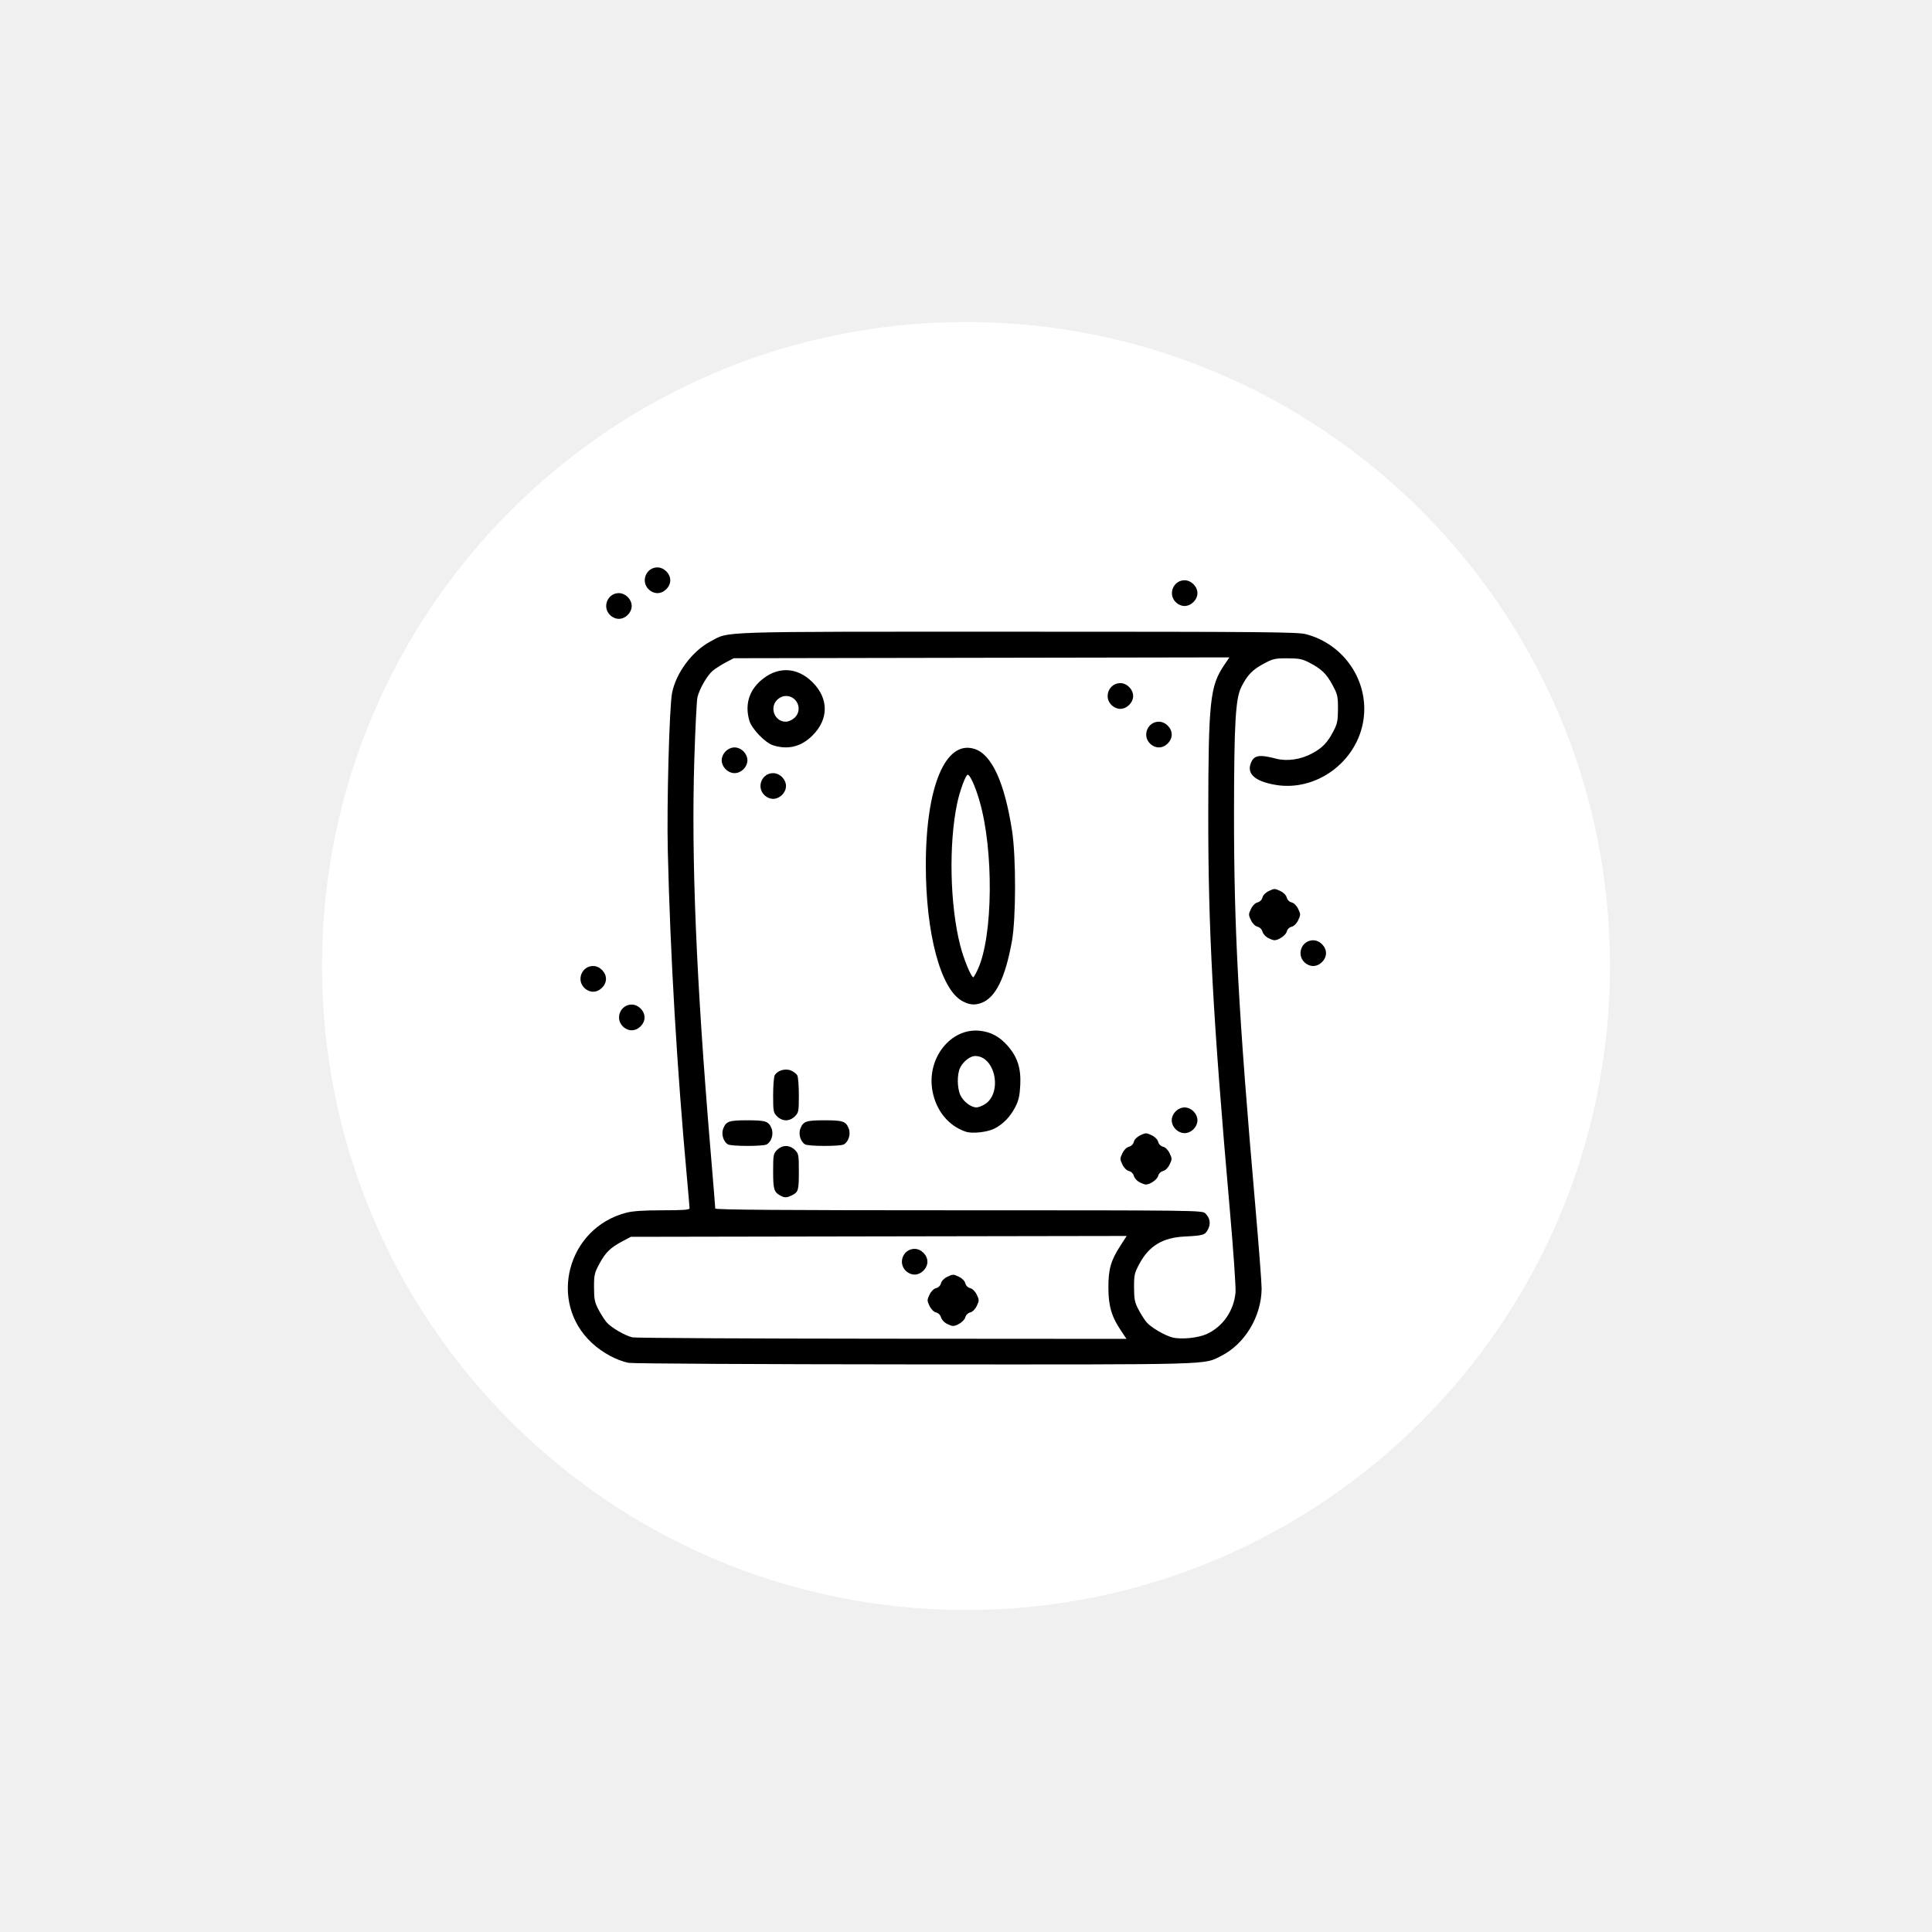
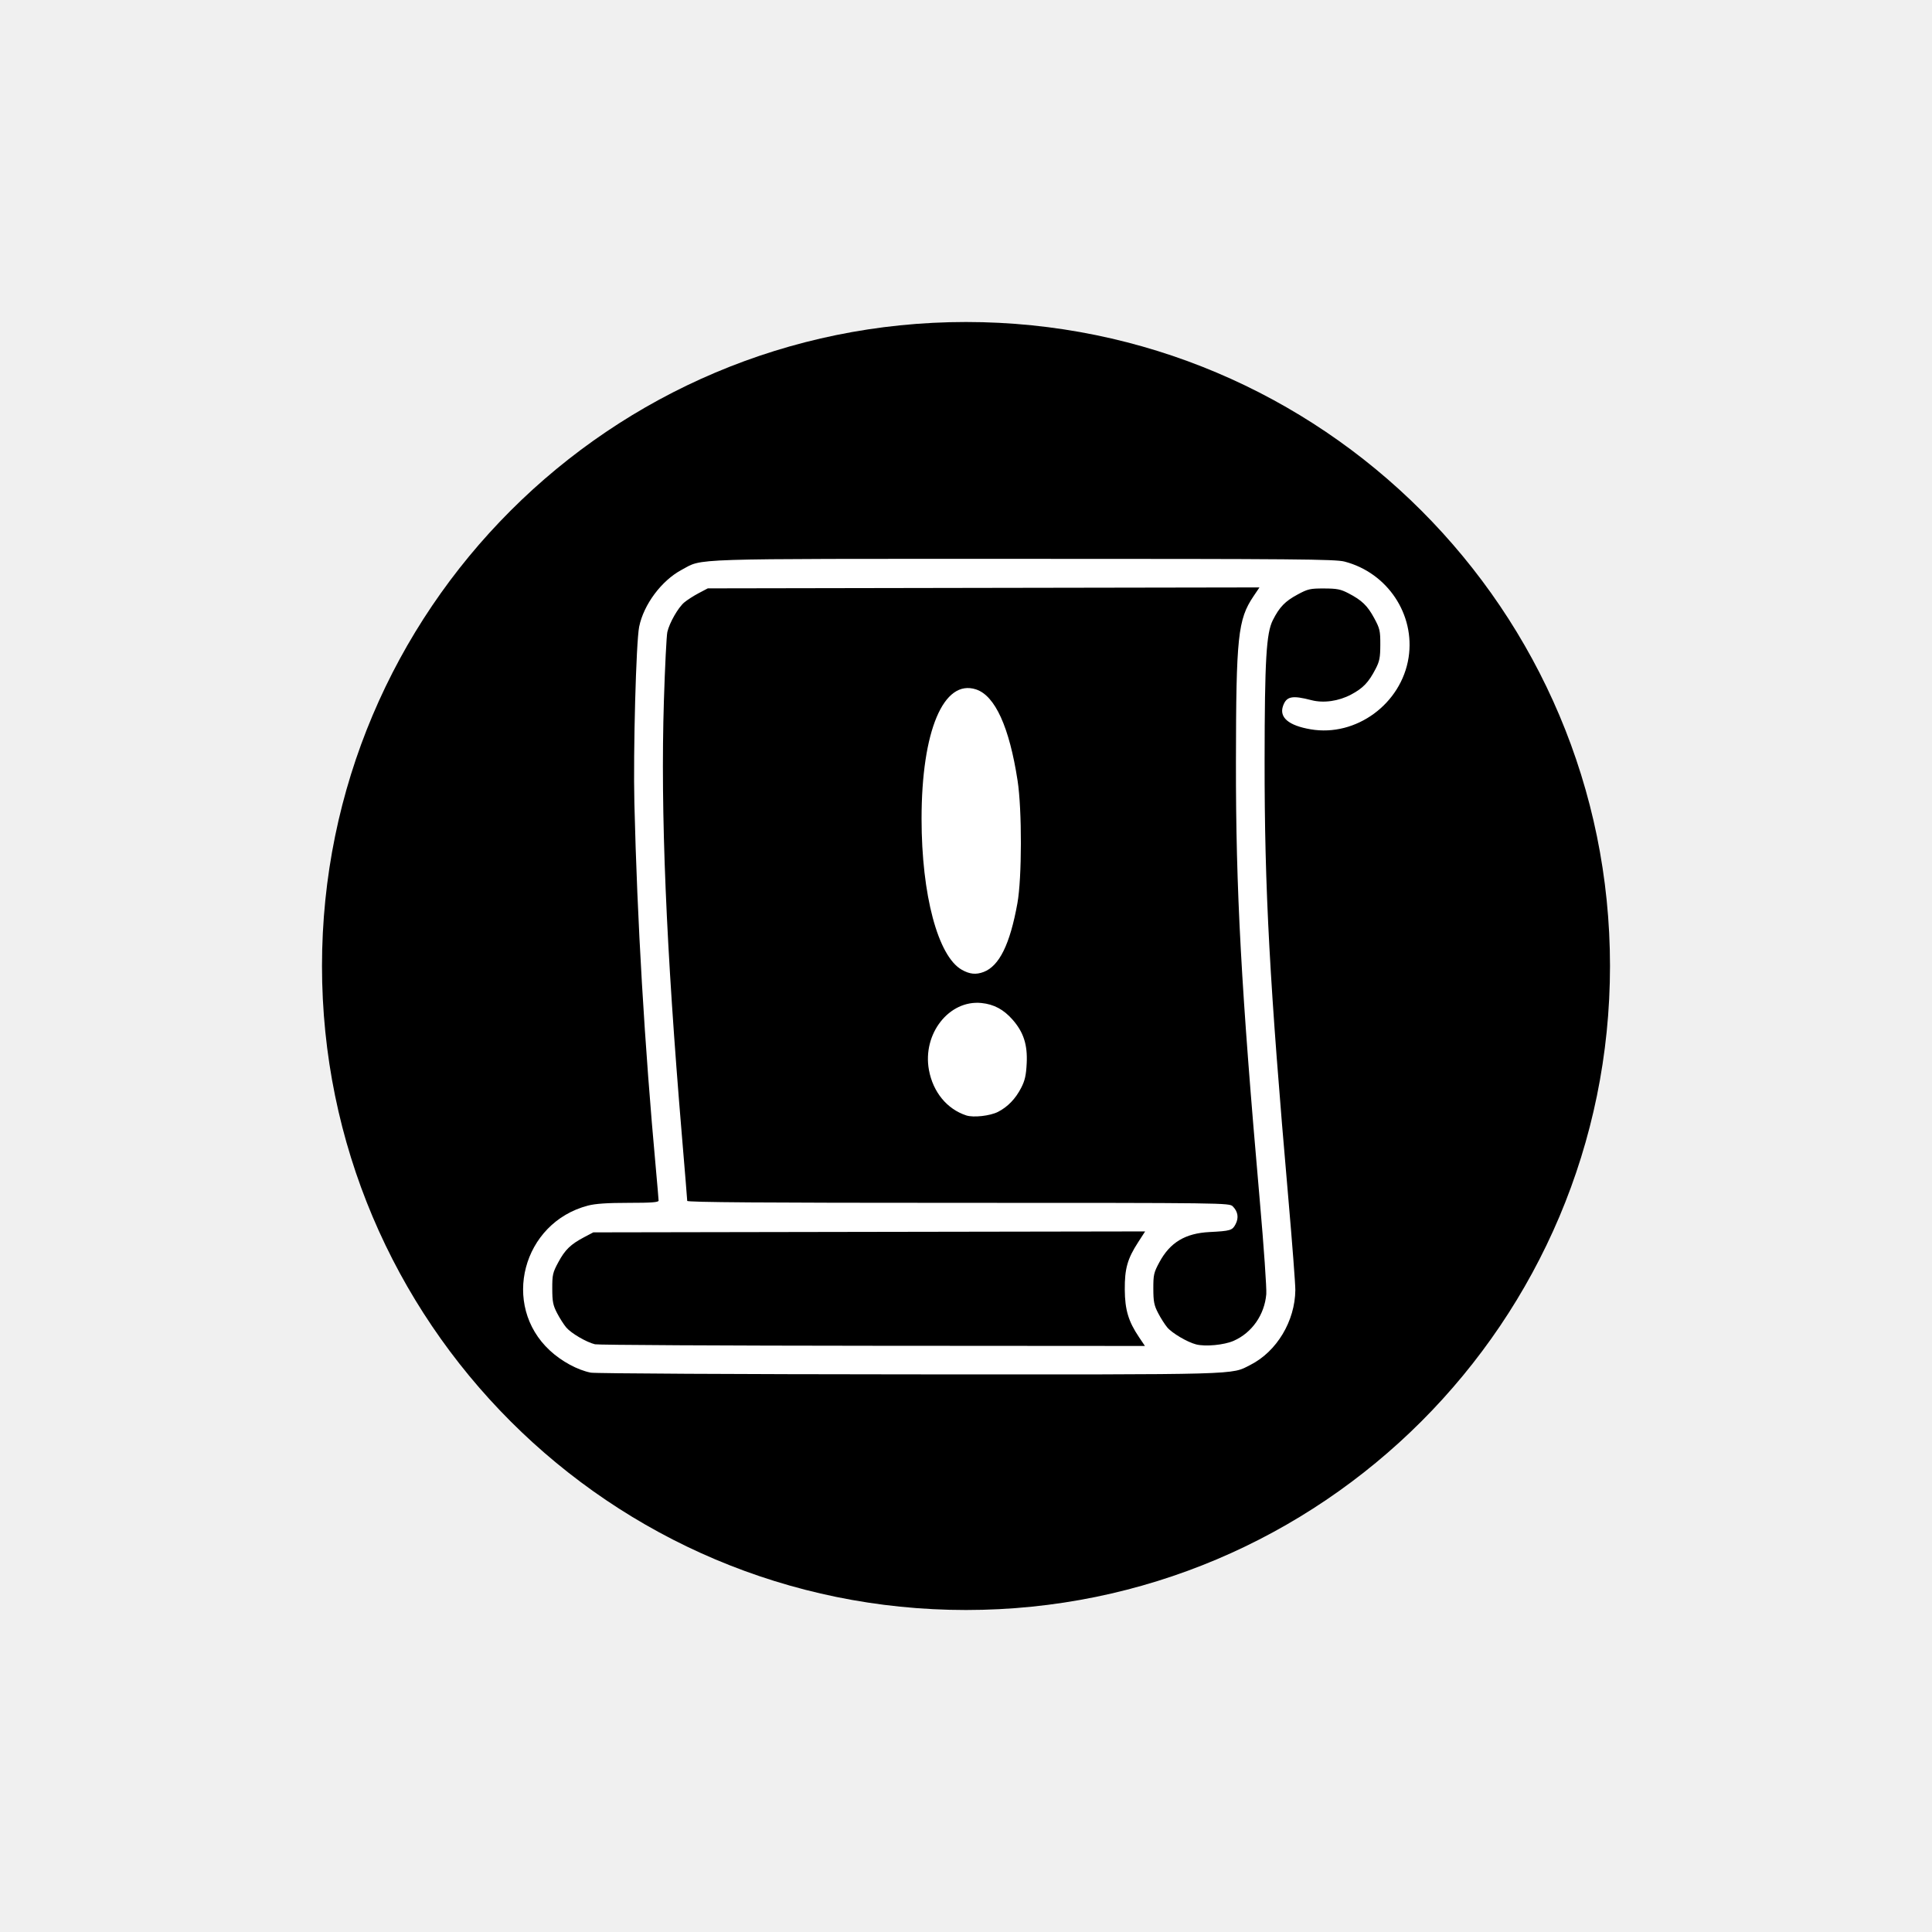
<svg xmlns="http://www.w3.org/2000/svg" viewBox="0 0 108 108">
-   <circle cx="54" cy="54" r="36" fill="#ffffff" />
-   <path transform="translate(31 31) scale(0.08984375)" fill="#000000" d="M46.11 502.92C38.76 501.48 29.79 496.63 23.23 490.55C-4.21 465.15 7.91 419.07 44.54 409.53C48.69 408.45 55.36 408 67.21 408C79.98 408 84 407.7 84 406.75C83.99 406.06 83.33 398.3 82.53 389.5C76.15 319.92 72.03 249.89 70.46 184.5C69.77 155.49 71.42 94.49 73.13 86C75.63 73.57 85.65 60.13 96.87 54.15C109.15 47.61 96.91 48 288 48C440.64 48 462.29 48.18 467.46 49.53C491.44 55.78 506.98 79.07 503.25 103.17C499.24 129.04 473.87 147.64 448.51 143.29C436.2 141.19 430.83 136.66 433.05 130.27C434.96 124.82 438.1 124.17 449 127.01C455.74 128.76 464.18 127.56 471.15 123.84C477.82 120.29 480.88 117.08 484.76 109.61C487.02 105.27 487.42 103.22 487.44 96C487.46 88.22 487.18 86.97 484.06 81.2C480.28 74.18 477.14 71.15 469.61 67.24C465.27 64.98 463.22 64.58 456 64.56C448.22 64.54 446.97 64.82 441.2 67.94C434.17 71.72 431.09 74.92 427.36 82.28C423.7 89.5 422.82 104.45 422.76 160.5C422.69 232.76 425.55 285.48 436.05 405.75C438.22 430.64 439.97 453.59 439.94 456.75C439.77 474.1 429.54 491.13 414.81 498.59C403.72 504.22 412.27 503.98 224 503.88C128.57 503.82 48.52 503.39 46.11 502.92ZM352.51 483.01C346.62 474.26 344.68 467.77 344.6 456.5C344.52 444.82 346.07 439.29 352.05 430.05L355.98 423.97L201.74 424.23L47.5 424.5L42.39 427.19C34.82 431.19 31.71 434.2 27.94 441.2C24.82 446.97 24.54 448.22 24.56 456C24.58 463.22 24.98 465.27 27.24 469.61C28.69 472.42 31 476.04 32.36 477.65C35.09 480.9 43.67 485.92 48.44 487.06C50.12 487.47 119.98 487.84 203.68 487.9L355.86 488L352.51 483.01ZM405.52 485.1C415.7 480.61 422.71 470.57 423.7 459.05C423.96 456 422.34 432.58 420.09 407C409.64 288.05 406.65 233.13 406.74 161.5C406.82 91.43 407.83 81.89 416.52 68.97L419.89 63.97L265.69 64.23L111.5 64.5L106.39 67.19C103.58 68.68 99.96 71 98.35 72.36C94.93 75.24 90.1 83.68 88.89 88.88C88.43 90.87 87.56 108.22 86.96 127.43C85.03 189.52 88.15 264.8 97.04 370.65C98.67 389.99 100 406.3 100 406.9C100 407.69 142.23 408 251.5 408C401.02 408 403.03 408.03 404.97 409.97C407.85 412.85 408.41 416.31 406.56 419.88C404.74 423.41 403.7 423.72 391.96 424.32C378.41 425.01 369.9 430.13 363.94 441.2C360.82 446.97 360.54 448.22 360.56 456C360.58 463.22 360.98 465.27 363.24 469.61C364.69 472.42 367 476.04 368.36 477.65C371.05 480.85 379.56 485.86 384.44 487.12C389.66 488.47 400.16 487.47 405.52 485.1ZM42.45 293.55C37.49 288.59 41.01 280 48 280C52.11 280 56 283.89 56 288C56 292.11 52.11 296 48 296C46.05 296 44 295.09 42.45 293.55ZM18.45 269.55C13.49 264.59 17.01 256 24 256C28.11 256 32 259.89 32 264C32 268.11 28.11 272 24 272C22.05 272 20 271.09 18.45 269.55ZM466.45 253.55C461.49 248.59 465.01 240 472 240C476.11 240 480 243.89 480 248C480 252.11 476.11 256 472 256C470.05 256 468 255.09 466.45 253.55ZM443.76 238.43C442.26 237.62 440.76 235.87 440.43 234.56C440.07 233.14 438.84 231.93 437.38 231.56C435.91 231.19 434.28 229.57 433.29 227.47C431.74 224.24 431.74 223.76 433.29 220.53C434.28 218.43 435.91 216.81 437.38 216.44C438.86 216.07 440.07 214.86 440.44 213.38C440.81 211.91 442.43 210.28 444.53 209.29C447.76 207.74 448.24 207.74 451.47 209.29C453.57 210.28 455.19 211.91 455.56 213.38C455.93 214.86 457.14 216.07 458.62 216.44C460.09 216.81 461.72 218.43 462.71 220.53C464.26 223.76 464.26 224.24 462.71 227.47C461.72 229.57 460.09 231.19 458.62 231.56C457.16 231.93 455.93 233.14 455.57 234.57C454.99 236.89 450.45 240.04 447.8 239.96C447.08 239.94 445.27 239.25 443.76 238.43ZM34.45 37.55C29.49 32.59 33.01 24 40 24C41.95 24 44 24.91 45.55 26.45C47.09 28 48 30.05 48 32C48 33.95 47.09 36 45.55 37.55C44 39.09 41.95 40 40 40C38.05 40 36 39.09 34.45 37.55ZM386.45 29.55C381.49 24.59 385.01 16 392 16C396.11 16 400 19.89 400 24C400 28.11 396.11 32 392 32C390.05 32 388 31.09 386.45 29.55ZM58.45 21.55C53.49 16.59 57.01 8 64 8C68.11 8 72 11.89 72 16C72 20.11 68.11 24 64 24C62.05 24 60 23.09 58.45 21.55ZM243.76 478.43C242.26 477.62 240.76 475.87 240.43 474.56C240.07 473.14 238.84 471.93 237.38 471.56C235.91 471.19 234.28 469.57 233.29 467.47C231.74 464.24 231.74 463.76 233.29 460.53C234.28 458.43 235.91 456.81 237.38 456.44C238.86 456.07 240.07 454.86 240.44 453.38C240.81 451.91 242.43 450.28 244.53 449.29C247.76 447.74 248.24 447.74 251.47 449.29C253.57 450.28 255.19 451.91 255.56 453.38C255.93 454.86 257.14 456.07 258.62 456.44C260.09 456.81 261.72 458.43 262.71 460.53C264.26 463.76 264.26 464.24 262.71 467.47C261.72 469.57 260.09 471.19 258.62 471.56C257.16 471.93 255.93 473.14 255.57 474.57C254.99 476.89 250.45 480.04 247.8 479.96C247.08 479.94 245.27 479.25 243.76 478.43ZM218.45 445.55C213.49 440.59 217.01 432 224 432C228.11 432 232 435.89 232 440C232 444.11 228.11 448 224 448C222.05 448 220 447.09 218.45 445.55ZM140.5 398.85C136.51 396.66 136 394.96 136 383.76C136 373.57 136.15 372.76 138.45 370.45C140 368.91 142.05 368 144 368C145.95 368 148 368.91 149.55 370.45C151.84 372.75 152 373.6 152 383.37C152 395.53 151.72 396.58 147.93 398.54C144.59 400.26 143.2 400.32 140.5 398.85ZM363.76 390.43C362.26 389.62 360.76 387.87 360.43 386.56C360.07 385.14 358.84 383.93 357.38 383.56C355.91 383.19 354.28 381.57 353.29 379.47C351.74 376.24 351.74 375.76 353.29 372.53C354.28 370.43 355.91 368.81 357.38 368.44C358.86 368.07 360.07 366.86 360.44 365.38C360.81 363.91 362.43 362.28 364.53 361.29C367.76 359.74 368.24 359.74 371.47 361.29C373.57 362.28 375.19 363.91 375.56 365.38C375.93 366.86 377.14 368.07 378.62 368.44C380.09 368.81 381.72 370.43 382.71 372.53C384.26 375.76 384.26 376.24 382.71 379.47C381.72 381.57 380.09 383.19 378.62 383.56C377.16 383.93 375.93 385.14 375.57 386.57C374.99 388.89 370.45 392.04 367.8 391.96C367.08 391.94 365.27 391.25 363.76 390.43ZM107.88 366.99C104.98 365.3 103.58 360.42 105.02 356.96C106.82 352.61 108.65 352 120 352C131.35 352 133.18 352.61 134.98 356.96C136.46 360.52 134.97 365.41 131.93 367.04C129.62 368.27 110.01 368.24 107.88 366.99ZM155.88 366.99C152.98 365.3 151.58 360.42 153.02 356.96C154.82 352.61 156.65 352 168 352C179.35 352 181.18 352.61 182.98 356.96C184.46 360.52 182.97 365.41 179.93 367.04C177.62 368.27 158.01 368.24 155.88 366.99ZM255.99 359.13C245.21 355.59 237.42 346.11 235.13 333.77C231.39 313.54 246.38 294.42 264.51 296.29C271.45 297 276.86 299.9 281.84 305.56C288.01 312.57 290.29 319.58 289.77 330C289.44 336.66 288.78 339.61 286.72 343.63C283.55 349.82 279.17 354.36 273.71 357.15C269.29 359.4 260 360.44 255.99 359.13ZM267.58 342.11C278.88 335.23 274.33 312 261.68 312C258.67 312 254.44 315.26 252.44 319.11C250.34 323.18 250.4 331.94 252.57 336.5C254.44 340.44 259.15 343.99 262.5 343.99C263.6 343.99 265.89 343.15 267.58 342.11ZM386.45 357.55C384.91 356 384 353.95 384 352C384 350.05 384.91 348 386.45 346.45C388 344.91 390.05 344 392 344C393.95 344 396 344.91 397.55 346.45C399.09 348 400 350.05 400 352C400 353.95 399.09 356 397.55 357.55C396 359.09 393.95 360 392 360C390.05 360 388 359.09 386.45 357.55ZM138.45 349.55C136.16 347.25 136 346.41 136 336.48C136 330.64 136.43 325.06 136.96 324.07C138.59 321.03 143.48 319.54 147.04 321.02C148.71 321.71 150.51 323.08 151.04 324.07C151.57 325.06 152 330.64 152 336.48C152 346.41 151.84 347.25 149.55 349.55C148 351.09 145.95 352 144 352C142.05 352 140 351.09 138.45 349.55ZM253.5 277.71C240.16 270.19 231 235.82 231 193.31C231 144.2 243.31 115 261.47 120.99C272.1 124.5 280.07 142.01 284.68 172C287.18 188.28 287.13 226.4 284.58 240.5C280.44 263.46 274.45 275.62 265.68 278.94C261.41 280.55 257.91 280.2 253.5 277.71ZM263.49 257.75C272.82 237.14 273.3 183.95 264.43 153.36C261.79 144.23 258.52 137 257.05 137C255.81 137 252.1 147.11 250.46 155C245.18 180.28 246 218.04 252.37 243.09C254.57 251.75 259.2 263 260.57 263C260.87 263 262.18 260.64 263.49 257.75ZM130.45 149.55C125.49 144.59 129.01 136 136 136C137.95 136 140 136.91 141.55 138.45C143.09 140 144 142.05 144 144C144 145.95 143.09 148 141.55 149.55C140 151.09 137.95 152 136 152C134.05 152 132 151.09 130.45 149.55ZM106.45 133.55C104.91 132 104 129.95 104 128C104 126.05 104.91 124 106.45 122.45C108 120.91 110.05 120 112 120C113.95 120 116 120.91 117.55 122.45C119.09 124 120 126.05 120 128C120 129.95 119.09 132 117.55 133.55C116 135.09 113.95 136 112 136C110.05 136 108 135.09 106.45 133.55ZM136 118.69C131.09 117.15 122.72 108.48 121.22 103.38C118.4 93.84 120.77 85.19 127.99 78.7C138.33 69.4 150.76 69.69 160.53 79.47C170.65 89.58 170.65 102.42 160.53 112.53C153.5 119.57 145.31 121.63 136 118.69ZM149.35 101.55C154.56 96.72 151.12 88 144 88C142.05 88 140 88.91 138.45 90.45C133.58 95.33 137 104 143.81 104C145.5 104 147.81 102.98 149.35 101.55ZM370.45 117.55C365.49 112.59 369.01 104 376 104C380.11 104 384 107.89 384 112C384 116.11 380.11 120 376 120C374.05 120 372 119.09 370.45 117.55ZM346.45 93.55C341.49 88.59 345.01 80 352 80C356.11 80 360 83.89 360 88C360 92.11 356.11 96 352 96C350.05 96 348 95.09 346.45 93.55Z" />
+   <circle cx="54" cy="54" r="36" fill="#000000" />
+   <path transform="translate(28.416 26.440) scale(0.1)" fill="#ffffff" d="M46.11 502.92C38.76 501.48 29.79 496.63 23.23 490.55C-4.21 465.15 7.91 419.07 44.54 409.53C48.69 408.45 55.36 408 67.21 408C79.98 408 84 407.7 84 406.75C83.99 406.06 83.33 398.3 82.53 389.5C76.15 319.92 72.03 249.89 70.46 184.5C69.77 155.49 71.42 94.49 73.13 86C75.63 73.57 85.65 60.13 96.87 54.15C109.15 47.61 96.91 48 288 48C440.64 48 462.29 48.18 467.46 49.53C491.44 55.78 506.98 79.07 503.25 103.17C499.24 129.04 473.87 147.64 448.51 143.29C436.2 141.19 430.83 136.66 433.05 130.27C434.96 124.82 438.1 124.17 449 127.01C455.74 128.76 464.18 127.56 471.15 123.84C477.82 120.29 480.88 117.08 484.76 109.61C487.02 105.27 487.42 103.22 487.44 96C487.46 88.22 487.18 86.97 484.06 81.2C480.28 74.18 477.14 71.15 469.61 67.24C465.27 64.98 463.22 64.58 456 64.56C448.22 64.54 446.97 64.82 441.2 67.94C434.17 71.72 431.09 74.92 427.36 82.28C423.7 89.5 422.82 104.45 422.76 160.5C422.69 232.76 425.55 285.48 436.05 405.75C438.22 430.64 439.97 453.59 439.94 456.75C439.77 474.1 429.54 491.13 414.81 498.59C403.72 504.22 412.27 503.98 224 503.88C128.57 503.82 48.52 503.39 46.11 502.92ZM352.51 483.01C346.62 474.26 344.68 467.77 344.6 456.5C344.52 444.82 346.07 439.29 352.05 430.05L355.98 423.97L201.74 424.23L47.5 424.5L42.39 427.19C34.82 431.19 31.71 434.2 27.94 441.2C24.82 446.97 24.54 448.22 24.56 456C24.58 463.22 24.98 465.27 27.24 469.61C28.69 472.42 31 476.04 32.36 477.65C35.09 480.9 43.67 485.92 48.44 487.06C50.12 487.47 119.98 487.84 203.68 487.9L355.86 488L352.51 483.01ZM405.52 485.1C415.7 480.61 422.71 470.57 423.7 459.05C423.96 456 422.34 432.58 420.09 407C409.64 288.05 406.65 233.13 406.74 161.5C406.82 91.43 407.83 81.89 416.52 68.97L419.89 63.97L265.69 64.23L111.5 64.5L106.39 67.19C103.58 68.68 99.96 71 98.35 72.36C94.93 75.24 90.1 83.68 88.89 88.88C88.43 90.87 87.56 108.22 86.96 127.43C85.03 189.52 88.15 264.8 97.04 370.65C98.67 389.99 100 406.3 100 406.9C100 407.69 142.23 408 251.5 408C401.02 408 403.03 408.03 404.97 409.97C407.85 412.85 408.41 416.31 406.56 419.88C404.74 423.41 403.7 423.72 391.96 424.32C378.41 425.01 369.9 430.13 363.94 441.2C360.82 446.97 360.54 448.22 360.56 456C360.58 463.22 360.98 465.27 363.24 469.61C364.69 472.42 367 476.04 368.36 477.65C371.05 480.85 379.56 485.86 384.44 487.12C389.66 488.47 400.16 487.47 405.52 485.1ZM255.99 359.13C245.21 355.59 237.42 346.11 235.13 333.77C231.39 313.54 246.38 294.42 264.51 296.29C271.45 297 276.86 299.9 281.84 305.56C288.01 312.57 290.29 319.58 289.77 330C289.44 336.66 288.78 339.61 286.72 343.63C283.55 349.82 279.17 354.36 273.71 357.15C269.29 359.4 260 360.44 255.99 359.13ZM253.5 277.71C240.16 270.19 231 235.82 231 193.31C231 144.2 243.31 115 261.47 120.99C272.1 124.5 280.07 142.01 284.68 172C287.18 188.28 287.13 226.4 284.58 240.5C280.44 263.46 274.45 275.62 265.68 278.94C261.41 280.55 257.91 280.2 253.5 277.71Z" />
</svg>
